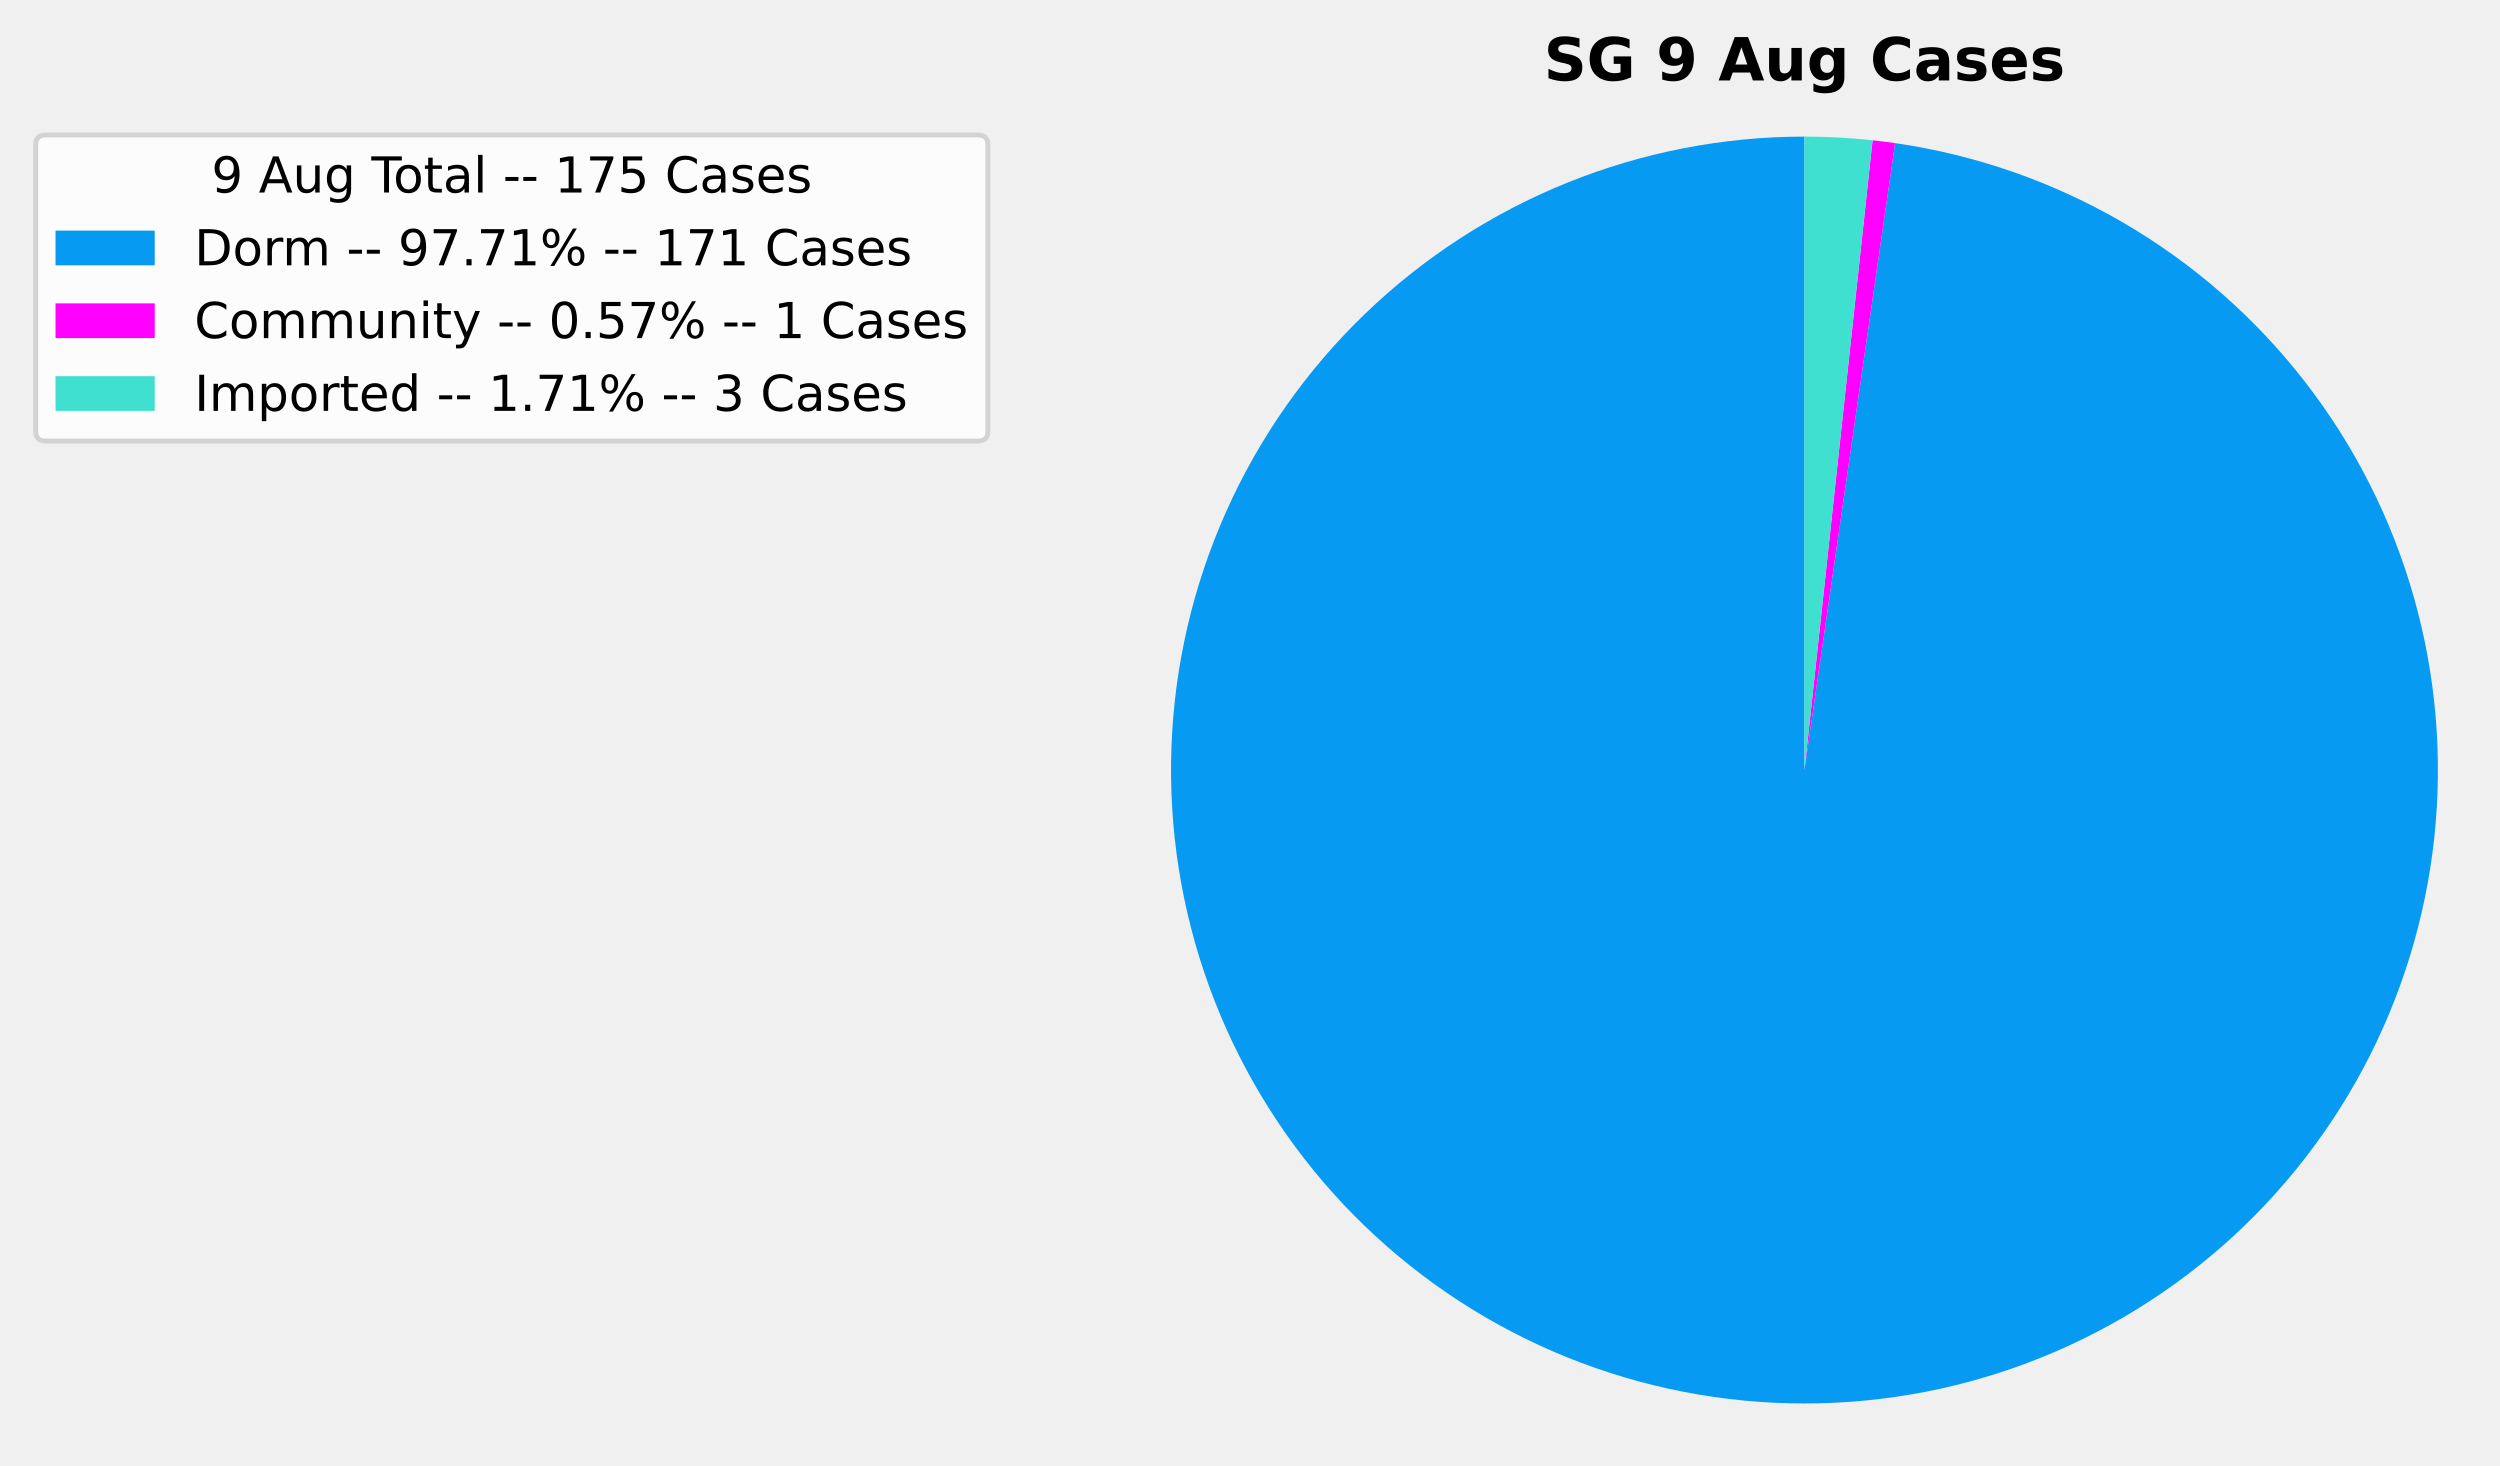
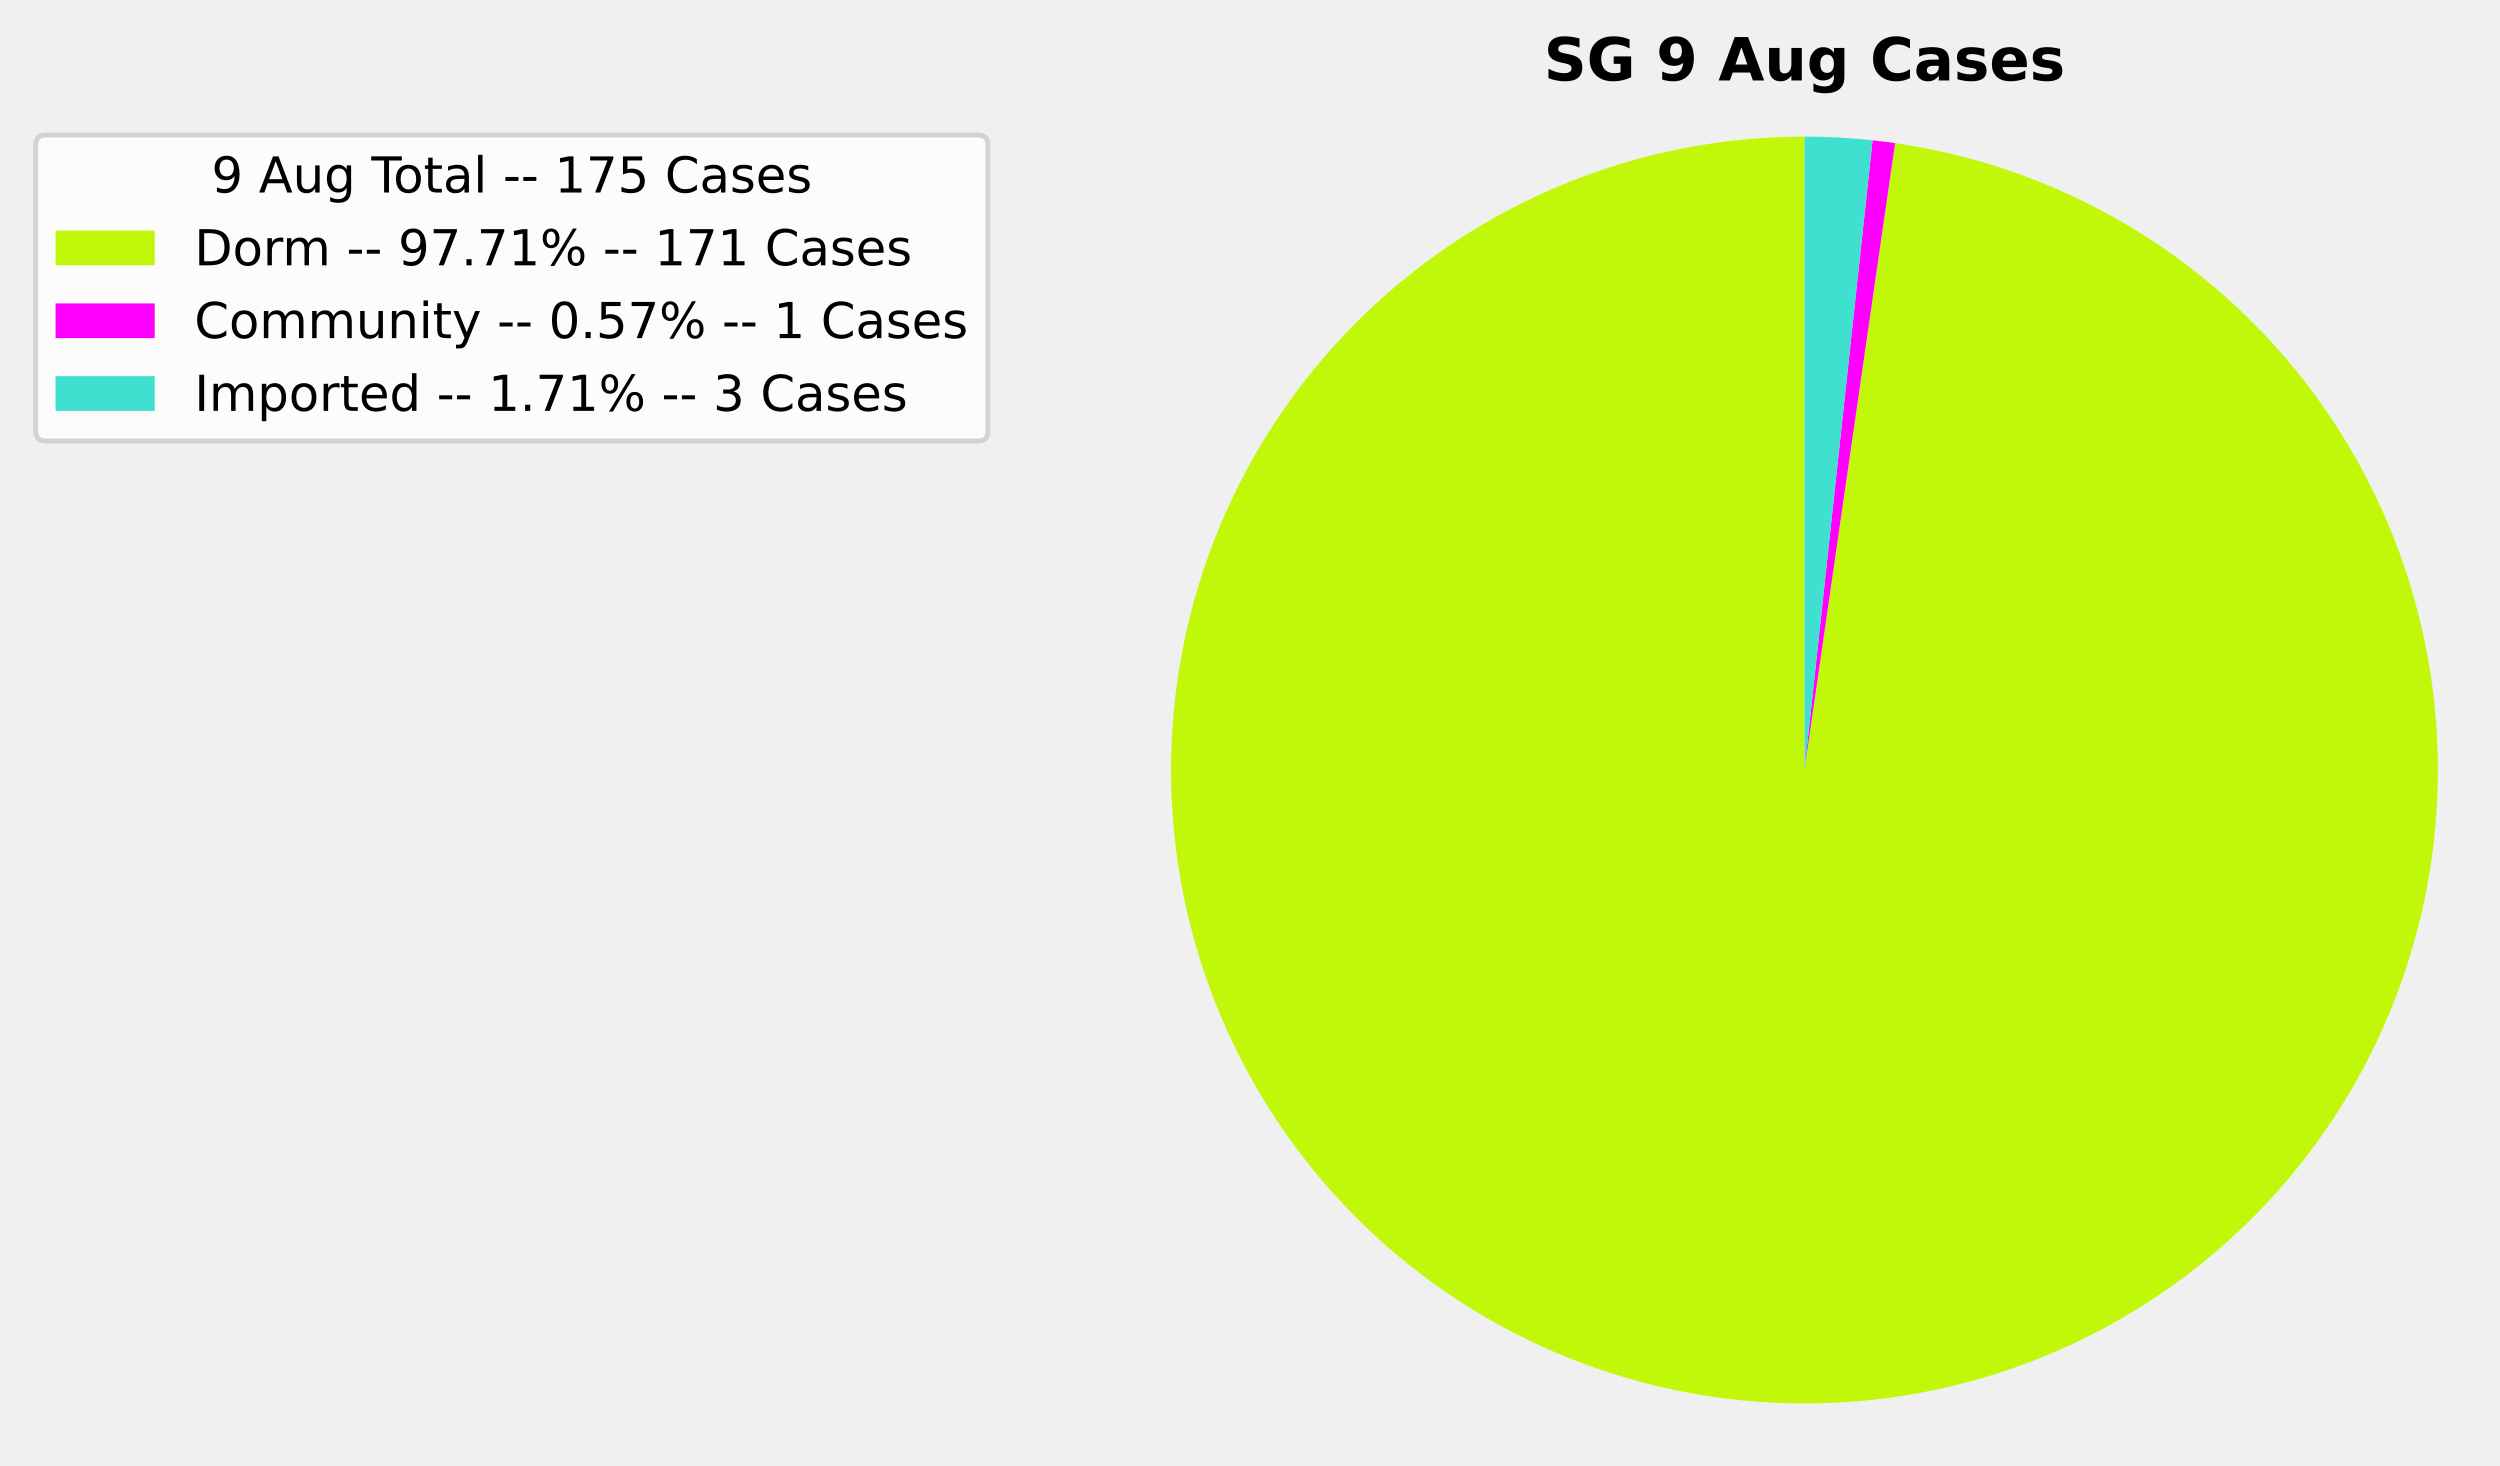
<svg xmlns="http://www.w3.org/2000/svg" xmlns:xlink="http://www.w3.org/1999/xlink" height="295.536pt" version="1.1" viewBox="0 0 504.133 295.536" width="504.133pt">
  <defs>
    <style type="text/css">
*{stroke-linecap:butt;stroke-linejoin:round;}
  </style>
  </defs>
  <g id="figure_1">
    <g id="patch_1">
      <path d="M -0 295.536  L 504.133 295.536  L 504.133 0  L -0 0  z " style="fill:none;" />
    </g>
    <g id="axes_1">
      <g id="patch_2">
-         <path d="M 363.877 27.547  C 347.488 27.547 331.252 30.7 316.056 36.836  C 300.86 42.971 286.985 51.974 275.191 63.352  C 263.397 74.73 253.902 88.273 247.225 103.239  C 240.548 118.205 236.813 134.318 236.225 150.695  C 235.637 167.073 238.206 183.411 243.792 198.818  C 249.378 214.225 257.877 228.414 268.824 240.609  C 279.772 252.804 292.965 262.779 307.681 269.989  C 322.398 277.199 338.366 281.509 354.712 282.685  C 371.058 283.861 387.478 281.88 403.076 276.851  C 418.673 271.821 433.158 263.837 445.738 253.335  C 458.318 242.832 468.761 230.005 476.494 215.557  C 484.227 201.108 489.108 185.305 490.87 169.012  C 492.632 152.719 491.242 136.238 486.776 120.47  C 482.31 104.703 474.85 89.941 464.806 76.991  C 454.762 64.042 442.318 53.146 428.157 44.899  C 413.995 36.652 398.378 31.207 382.158 28.862  L 363.877 155.28  L 363.877 27.547  z " style="fill:#069af3;" />
+         <path d="M 363.877 27.547  C 347.488 27.547 331.252 30.7 316.056 36.836  C 300.86 42.971 286.985 51.974 275.191 63.352  C 263.397 74.73 253.902 88.273 247.225 103.239  C 240.548 118.205 236.813 134.318 236.225 150.695  C 235.637 167.073 238.206 183.411 243.792 198.818  C 249.378 214.225 257.877 228.414 268.824 240.609  C 279.772 252.804 292.965 262.779 307.681 269.989  C 322.398 277.199 338.366 281.509 354.712 282.685  C 371.058 283.861 387.478 281.88 403.076 276.851  C 418.673 271.821 433.158 263.837 445.738 253.335  C 458.318 242.832 468.761 230.005 476.494 215.557  C 484.227 201.108 489.108 185.305 490.87 169.012  C 492.632 152.719 491.242 136.238 486.776 120.47  C 482.31 104.703 474.85 89.941 464.806 76.991  C 454.762 64.042 442.318 53.146 428.157 44.899  C 413.995 36.652 398.378 31.207 382.158 28.862  L 363.877 155.28  L 363.877 27.547  z " style="fill:#c1f80a;" />
      </g>
      <g id="patch_3">
        <path d="M 382.158 28.862  C 381.402 28.752 380.644 28.65 379.886 28.554  C 379.128 28.458 378.368 28.369 377.608 28.287  L 363.877 155.28  L 382.158 28.862  z " style="fill:#ff00ff;" />
      </g>
      <g id="patch_4">
        <path d="M 377.608 28.287  C 375.328 28.04 373.042 27.855 370.752 27.732  C 368.463 27.608 366.17 27.547 363.877 27.547  L 363.877 155.28  L 377.608 28.287  z " style="fill:#40e0d0;" />
      </g>
      <g id="matplotlib.axis_1" />
      <g id="matplotlib.axis_2" />
      <g id="text_1">
        <defs>
          <path d="M 59.906 70.609  L 59.906 55.172  Q 53.906 57.859 48.188 59.219  Q 42.484 60.594 37.406 60.594  Q 30.672 60.594 27.438 58.734  Q 24.219 56.891 24.219 52.984  Q 24.219 50.047 26.391 48.406  Q 28.562 46.781 34.281 45.609  L 42.281 44  Q 54.438 41.547 59.562 36.562  Q 64.703 31.594 64.703 22.406  Q 64.703 10.359 57.547 4.469  Q 50.391 -1.422 35.688 -1.422  Q 28.766 -1.422 21.781 -0.094  Q 14.797 1.219 7.812 3.812  L 7.812 19.672  Q 14.797 15.969 21.312 14.078  Q 27.828 12.203 33.891 12.203  Q 40.047 12.203 43.312 14.25  Q 46.578 16.312 46.578 20.125  Q 46.578 23.531 44.359 25.391  Q 42.141 27.25 35.5 28.719  L 28.219 30.328  Q 17.281 32.672 12.219 37.797  Q 7.172 42.922 7.172 51.609  Q 7.172 62.5 14.203 68.359  Q 21.234 74.219 34.422 74.219  Q 40.438 74.219 46.781 73.312  Q 53.125 72.406 59.906 70.609  z " id="DejaVuSans-Bold-83" />
          <path d="M 74.703 5.422  Q 67.672 2 60.109 0.281  Q 52.547 -1.422 44.484 -1.422  Q 26.266 -1.422 15.625 8.766  Q 4.984 18.953 4.984 36.375  Q 4.984 54 15.812 64.109  Q 26.656 74.219 45.516 74.219  Q 52.781 74.219 59.438 72.844  Q 66.109 71.484 72.016 68.797  L 72.016 53.719  Q 65.922 57.172 59.891 58.875  Q 53.859 60.594 47.797 60.594  Q 36.578 60.594 30.5 54.312  Q 24.422 48.047 24.422 36.375  Q 24.422 24.812 30.281 18.5  Q 36.141 12.203 46.922 12.203  Q 49.859 12.203 52.375 12.562  Q 54.891 12.938 56.891 13.719  L 56.891 27.875  L 45.406 27.875  L 45.406 40.484  L 74.703 40.484  z " id="DejaVuSans-Bold-71" />
          <path id="DejaVuSans-Bold-32" />
          <path d="M 10.016 1.609  L 10.016 15.094  Q 14.5 12.984 18.594 11.938  Q 22.703 10.891 26.703 10.891  Q 35.109 10.891 39.797 15.547  Q 44.484 20.219 45.312 29.391  Q 42 26.953 38.234 25.734  Q 34.469 24.516 30.078 24.516  Q 18.891 24.516 12.031 31.031  Q 5.172 37.547 5.172 48.188  Q 5.172 59.969 12.812 67.047  Q 20.453 74.125 33.297 74.125  Q 47.562 74.125 55.375 64.5  Q 63.188 54.891 63.188 37.312  Q 63.188 19.234 54.047 8.906  Q 44.922 -1.422 29 -1.422  Q 23.875 -1.422 19.188 -0.656  Q 14.5 0.094 10.016 1.609  z M 33.203 36.719  Q 38.141 36.719 40.625 39.906  Q 43.109 43.109 43.109 49.516  Q 43.109 55.859 40.625 59.078  Q 38.141 62.312 33.203 62.312  Q 28.266 62.312 25.781 59.078  Q 23.297 55.859 23.297 49.516  Q 23.297 43.109 25.781 39.906  Q 28.266 36.719 33.203 36.719  z " id="DejaVuSans-Bold-57" />
          <path d="M 53.422 13.281  L 24.031 13.281  L 19.391 0  L 0.484 0  L 27.484 72.906  L 49.906 72.906  L 76.906 0  L 58.016 0  z M 28.719 26.812  L 48.688 26.812  L 38.719 55.812  z " id="DejaVuSans-Bold-65" />
          <path d="M 7.812 21.297  L 7.812 54.688  L 25.391 54.688  L 25.391 49.219  Q 25.391 44.781 25.344 38.062  Q 25.297 31.344 25.297 29.109  Q 25.297 22.516 25.641 19.609  Q 25.984 16.703 26.812 15.375  Q 27.875 13.672 29.609 12.734  Q 31.344 11.812 33.594 11.812  Q 39.062 11.812 42.188 16.016  Q 45.312 20.219 45.312 27.688  L 45.312 54.688  L 62.797 54.688  L 62.797 0  L 45.312 0  L 45.312 7.906  Q 41.359 3.125 36.938 0.844  Q 32.516 -1.422 27.203 -1.422  Q 17.719 -1.422 12.766 4.391  Q 7.812 10.203 7.812 21.297  z " id="DejaVuSans-Bold-117" />
          <path d="M 45.609 9.281  Q 42 4.5 37.641 2.25  Q 33.297 0 27.594 0  Q 17.578 0 11.031 7.875  Q 4.5 15.766 4.5 27.984  Q 4.5 40.234 11.031 48.062  Q 17.578 55.906 27.594 55.906  Q 33.297 55.906 37.641 53.656  Q 42 51.422 45.609 46.578  L 45.609 54.688  L 63.188 54.688  L 63.188 5.516  Q 63.188 -7.672 54.859 -14.625  Q 46.531 -21.578 30.719 -21.578  Q 25.594 -21.578 20.797 -20.797  Q 16.016 -20.016 11.188 -18.406  L 11.188 -4.781  Q 15.766 -7.422 20.156 -8.719  Q 24.562 -10.016 29 -10.016  Q 37.594 -10.016 41.594 -6.25  Q 45.609 -2.484 45.609 5.516  z M 34.078 43.312  Q 28.656 43.312 25.625 39.297  Q 22.609 35.297 22.609 27.984  Q 22.609 20.453 25.531 16.578  Q 28.469 12.703 34.078 12.703  Q 39.547 12.703 42.578 16.703  Q 45.609 20.703 45.609 27.984  Q 45.609 35.297 42.578 39.297  Q 39.547 43.312 34.078 43.312  z " id="DejaVuSans-Bold-103" />
          <path d="M 67 4  Q 61.812 1.312 56.203 -0.047  Q 50.594 -1.422 44.484 -1.422  Q 26.266 -1.422 15.625 8.766  Q 4.984 18.953 4.984 36.375  Q 4.984 53.859 15.625 64.031  Q 26.266 74.219 44.484 74.219  Q 50.594 74.219 56.203 72.844  Q 61.812 71.484 67 68.797  L 67 53.719  Q 61.766 57.281 56.688 58.938  Q 51.609 60.594 46 60.594  Q 35.938 60.594 30.172 54.141  Q 24.422 47.703 24.422 36.375  Q 24.422 25.094 30.172 18.641  Q 35.938 12.203 46 12.203  Q 51.609 12.203 56.688 13.859  Q 61.766 15.531 67 19.094  z " id="DejaVuSans-Bold-67" />
          <path d="M 32.906 24.609  Q 27.438 24.609 24.672 22.75  Q 21.922 20.906 21.922 17.281  Q 21.922 13.969 24.141 12.078  Q 26.375 10.203 30.328 10.203  Q 35.25 10.203 38.625 13.734  Q 42 17.281 42 22.609  L 42 24.609  z M 59.625 31.203  L 59.625 0  L 42 0  L 42 8.109  Q 38.484 3.125 34.078 0.844  Q 29.688 -1.422 23.391 -1.422  Q 14.891 -1.422 9.594 3.531  Q 4.297 8.5 4.297 16.406  Q 4.297 26.031 10.906 30.516  Q 17.531 35.016 31.688 35.016  L 42 35.016  L 42 36.375  Q 42 40.531 38.719 42.453  Q 35.453 44.391 28.516 44.391  Q 22.906 44.391 18.062 43.266  Q 13.234 42.141 9.078 39.891  L 9.078 53.219  Q 14.703 54.594 20.359 55.297  Q 26.031 56 31.688 56  Q 46.484 56 53.047 50.172  Q 59.625 44.344 59.625 31.203  z " id="DejaVuSans-Bold-97" />
          <path d="M 51.125 52.984  L 51.125 39.703  Q 45.516 42.047 40.281 43.219  Q 35.062 44.391 30.422 44.391  Q 25.438 44.391 23.016 43.141  Q 20.609 41.891 20.609 39.312  Q 20.609 37.203 22.438 36.078  Q 24.266 34.969 29 34.422  L 32.078 33.984  Q 45.516 32.281 50.141 28.375  Q 54.781 24.469 54.781 16.109  Q 54.781 7.375 48.328 2.969  Q 41.891 -1.422 29.109 -1.422  Q 23.688 -1.422 17.891 -0.562  Q 12.109 0.297 6 2  L 6 15.281  Q 11.234 12.75 16.719 11.469  Q 22.219 10.203 27.875 10.203  Q 33.016 10.203 35.594 11.609  Q 38.188 13.031 38.188 15.828  Q 38.188 18.172 36.406 19.312  Q 34.625 20.453 29.297 21.094  L 26.219 21.484  Q 14.547 22.953 9.859 26.906  Q 5.172 30.859 5.172 38.922  Q 5.172 47.609 11.125 51.797  Q 17.094 56 29.391 56  Q 34.234 56 39.547 55.266  Q 44.875 54.547 51.125 52.984  z " id="DejaVuSans-Bold-115" />
          <path d="M 62.984 27.484  L 62.984 22.516  L 22.125 22.516  Q 22.75 16.359 26.562 13.281  Q 30.375 10.203 37.203 10.203  Q 42.719 10.203 48.5 11.844  Q 54.297 13.484 60.406 16.797  L 60.406 3.328  Q 54.203 0.984 48 -0.219  Q 41.797 -1.422 35.594 -1.422  Q 20.75 -1.422 12.516 6.125  Q 4.297 13.672 4.297 27.297  Q 4.297 40.672 12.375 48.328  Q 20.453 56 34.625 56  Q 47.516 56 55.25 48.234  Q 62.984 40.484 62.984 27.484  z M 45.016 33.297  Q 45.016 38.281 42.109 41.328  Q 39.203 44.391 34.516 44.391  Q 29.438 44.391 26.266 41.531  Q 23.094 38.672 22.312 33.297  z " id="DejaVuSans-Bold-101" />
        </defs>
        <g transform="translate(311.3166 16.22437)scale(0.12 -0.12)">
          <use xlink:href="#DejaVuSans-Bold-83" />
          <use x="72.021" xlink:href="#DejaVuSans-Bold-71" />
          <use x="154.102" xlink:href="#DejaVuSans-Bold-32" />
          <use x="188.916" xlink:href="#DejaVuSans-Bold-57" />
          <use x="258.496" xlink:href="#DejaVuSans-Bold-32" />
          <use x="293.311" xlink:href="#DejaVuSans-Bold-65" />
          <use x="370.703" xlink:href="#DejaVuSans-Bold-117" />
          <use x="441.895" xlink:href="#DejaVuSans-Bold-103" />
          <use x="513.477" xlink:href="#DejaVuSans-Bold-32" />
          <use x="548.291" xlink:href="#DejaVuSans-Bold-67" />
          <use x="621.68" xlink:href="#DejaVuSans-Bold-97" />
          <use x="689.16" xlink:href="#DejaVuSans-Bold-115" />
          <use x="748.682" xlink:href="#DejaVuSans-Bold-101" />
          <use x="816.504" xlink:href="#DejaVuSans-Bold-115" />
        </g>
      </g>
      <g id="legend_1">
        <g id="patch_5">
          <path d="M 9.2 88.937  L 197.209 88.937  Q 199.209 88.937 199.209 86.937  L 199.209 29.224  Q 199.209 27.224 197.209 27.224  L 9.2 27.224  Q 7.2 27.224 7.2 29.224  L 7.2 86.937  Q 7.2 88.937 9.2 88.937  z " style="fill:#ffffff;opacity:0.8;stroke:#cccccc;stroke-linejoin:miter;" />
        </g>
        <g id="text_2">
          <defs>
            <path d="M 10.984 1.516  L 10.984 10.5  Q 14.703 8.734 18.5 7.812  Q 22.312 6.891 25.984 6.891  Q 35.75 6.891 40.891 13.453  Q 46.047 20.016 46.781 33.406  Q 43.953 29.203 39.594 26.953  Q 35.25 24.703 29.984 24.703  Q 19.047 24.703 12.672 31.312  Q 6.297 37.938 6.297 49.422  Q 6.297 60.641 12.938 67.422  Q 19.578 74.219 30.609 74.219  Q 43.266 74.219 49.922 64.516  Q 56.594 54.828 56.594 36.375  Q 56.594 19.141 48.406 8.859  Q 40.234 -1.422 26.422 -1.422  Q 22.703 -1.422 18.891 -0.688  Q 15.094 0.047 10.984 1.516  z M 30.609 32.422  Q 37.25 32.422 41.125 36.953  Q 45.016 41.5 45.016 49.422  Q 45.016 57.281 41.125 61.844  Q 37.25 66.406 30.609 66.406  Q 23.969 66.406 20.094 61.844  Q 16.219 57.281 16.219 49.422  Q 16.219 41.5 20.094 36.953  Q 23.969 32.422 30.609 32.422  z " id="DejaVuSans-57" />
            <path id="DejaVuSans-32" />
            <path d="M 34.188 63.188  L 20.797 26.906  L 47.609 26.906  z M 28.609 72.906  L 39.797 72.906  L 67.578 0  L 57.328 0  L 50.688 18.703  L 17.828 18.703  L 11.188 0  L 0.781 0  z " id="DejaVuSans-65" />
            <path d="M 8.5 21.578  L 8.5 54.688  L 17.484 54.688  L 17.484 21.922  Q 17.484 14.156 20.5 10.266  Q 23.531 6.391 29.594 6.391  Q 36.859 6.391 41.078 11.031  Q 45.312 15.672 45.312 23.688  L 45.312 54.688  L 54.297 54.688  L 54.297 0  L 45.312 0  L 45.312 8.406  Q 42.047 3.422 37.719 1  Q 33.406 -1.422 27.688 -1.422  Q 18.266 -1.422 13.375 4.438  Q 8.5 10.297 8.5 21.578  z M 31.109 56  z " id="DejaVuSans-117" />
            <path d="M 45.406 27.984  Q 45.406 37.75 41.375 43.109  Q 37.359 48.484 30.078 48.484  Q 22.859 48.484 18.828 43.109  Q 14.797 37.75 14.797 27.984  Q 14.797 18.266 18.828 12.891  Q 22.859 7.516 30.078 7.516  Q 37.359 7.516 41.375 12.891  Q 45.406 18.266 45.406 27.984  z M 54.391 6.781  Q 54.391 -7.172 48.188 -13.984  Q 42 -20.797 29.203 -20.797  Q 24.469 -20.797 20.266 -20.094  Q 16.062 -19.391 12.109 -17.922  L 12.109 -9.188  Q 16.062 -11.328 19.922 -12.344  Q 23.781 -13.375 27.781 -13.375  Q 36.625 -13.375 41.016 -8.766  Q 45.406 -4.156 45.406 5.172  L 45.406 9.625  Q 42.625 4.781 38.281 2.391  Q 33.938 0 27.875 0  Q 17.828 0 11.672 7.656  Q 5.516 15.328 5.516 27.984  Q 5.516 40.672 11.672 48.328  Q 17.828 56 27.875 56  Q 33.938 56 38.281 53.609  Q 42.625 51.219 45.406 46.391  L 45.406 54.688  L 54.391 54.688  z " id="DejaVuSans-103" />
            <path d="M -0.297 72.906  L 61.375 72.906  L 61.375 64.594  L 35.5 64.594  L 35.5 0  L 25.594 0  L 25.594 64.594  L -0.297 64.594  z " id="DejaVuSans-84" />
            <path d="M 30.609 48.391  Q 23.391 48.391 19.188 42.75  Q 14.984 37.109 14.984 27.297  Q 14.984 17.484 19.156 11.844  Q 23.344 6.203 30.609 6.203  Q 37.797 6.203 41.984 11.859  Q 46.188 17.531 46.188 27.297  Q 46.188 37.016 41.984 42.703  Q 37.797 48.391 30.609 48.391  z M 30.609 56  Q 42.328 56 49.016 48.375  Q 55.719 40.766 55.719 27.297  Q 55.719 13.875 49.016 6.219  Q 42.328 -1.422 30.609 -1.422  Q 18.844 -1.422 12.172 6.219  Q 5.516 13.875 5.516 27.297  Q 5.516 40.766 12.172 48.375  Q 18.844 56 30.609 56  z " id="DejaVuSans-111" />
            <path d="M 18.312 70.219  L 18.312 54.688  L 36.812 54.688  L 36.812 47.703  L 18.312 47.703  L 18.312 18.016  Q 18.312 11.328 20.141 9.422  Q 21.969 7.516 27.594 7.516  L 36.812 7.516  L 36.812 0  L 27.594 0  Q 17.188 0 13.234 3.875  Q 9.281 7.766 9.281 18.016  L 9.281 47.703  L 2.688 47.703  L 2.688 54.688  L 9.281 54.688  L 9.281 70.219  z " id="DejaVuSans-116" />
            <path d="M 34.281 27.484  Q 23.391 27.484 19.188 25  Q 14.984 22.516 14.984 16.5  Q 14.984 11.719 18.141 8.906  Q 21.297 6.109 26.703 6.109  Q 34.188 6.109 38.703 11.406  Q 43.219 16.703 43.219 25.484  L 43.219 27.484  z M 52.203 31.203  L 52.203 0  L 43.219 0  L 43.219 8.297  Q 40.141 3.328 35.547 0.953  Q 30.953 -1.422 24.312 -1.422  Q 15.922 -1.422 10.953 3.297  Q 6 8.016 6 15.922  Q 6 25.141 12.172 29.828  Q 18.359 34.516 30.609 34.516  L 43.219 34.516  L 43.219 35.406  Q 43.219 41.609 39.141 45  Q 35.062 48.391 27.688 48.391  Q 23 48.391 18.547 47.266  Q 14.109 46.141 10.016 43.891  L 10.016 52.203  Q 14.938 54.109 19.578 55.047  Q 24.219 56 28.609 56  Q 40.484 56 46.344 49.844  Q 52.203 43.703 52.203 31.203  z " id="DejaVuSans-97" />
            <path d="M 9.422 75.984  L 18.406 75.984  L 18.406 0  L 9.422 0  z " id="DejaVuSans-108" />
            <path d="M 4.891 31.391  L 31.203 31.391  L 31.203 23.391  L 4.891 23.391  z " id="DejaVuSans-45" />
            <path d="M 12.406 8.297  L 28.516 8.297  L 28.516 63.922  L 10.984 60.406  L 10.984 69.391  L 28.422 72.906  L 38.281 72.906  L 38.281 8.297  L 54.391 8.297  L 54.391 0  L 12.406 0  z " id="DejaVuSans-49" />
            <path d="M 8.203 72.906  L 55.078 72.906  L 55.078 68.703  L 28.609 0  L 18.312 0  L 43.219 64.594  L 8.203 64.594  z " id="DejaVuSans-55" />
            <path d="M 10.797 72.906  L 49.516 72.906  L 49.516 64.594  L 19.828 64.594  L 19.828 46.734  Q 21.969 47.469 24.109 47.828  Q 26.266 48.188 28.422 48.188  Q 40.625 48.188 47.75 41.5  Q 54.891 34.812 54.891 23.391  Q 54.891 11.625 47.562 5.094  Q 40.234 -1.422 26.906 -1.422  Q 22.312 -1.422 17.547 -0.641  Q 12.797 0.141 7.719 1.703  L 7.719 11.625  Q 12.109 9.234 16.797 8.062  Q 21.484 6.891 26.703 6.891  Q 35.156 6.891 40.078 11.328  Q 45.016 15.766 45.016 23.391  Q 45.016 31 40.078 35.438  Q 35.156 39.891 26.703 39.891  Q 22.75 39.891 18.812 39.016  Q 14.891 38.141 10.797 36.281  z " id="DejaVuSans-53" />
            <path d="M 64.406 67.281  L 64.406 56.891  Q 59.422 61.531 53.781 63.812  Q 48.141 66.109 41.797 66.109  Q 29.297 66.109 22.656 58.469  Q 16.016 50.828 16.016 36.375  Q 16.016 21.969 22.656 14.328  Q 29.297 6.688 41.797 6.688  Q 48.141 6.688 53.781 8.984  Q 59.422 11.281 64.406 15.922  L 64.406 5.609  Q 59.234 2.094 53.438 0.328  Q 47.656 -1.422 41.219 -1.422  Q 24.656 -1.422 15.125 8.703  Q 5.609 18.844 5.609 36.375  Q 5.609 53.953 15.125 64.078  Q 24.656 74.219 41.219 74.219  Q 47.75 74.219 53.531 72.484  Q 59.328 70.75 64.406 67.281  z " id="DejaVuSans-67" />
            <path d="M 44.281 53.078  L 44.281 44.578  Q 40.484 46.531 36.375 47.5  Q 32.281 48.484 27.875 48.484  Q 21.188 48.484 17.844 46.438  Q 14.5 44.391 14.5 40.281  Q 14.5 37.156 16.891 35.375  Q 19.281 33.594 26.516 31.984  L 29.594 31.297  Q 39.156 29.25 43.188 25.516  Q 47.219 21.781 47.219 15.094  Q 47.219 7.469 41.188 3.016  Q 35.156 -1.422 24.609 -1.422  Q 20.219 -1.422 15.453 -0.562  Q 10.688 0.297 5.422 2  L 5.422 11.281  Q 10.406 8.688 15.234 7.391  Q 20.062 6.109 24.812 6.109  Q 31.156 6.109 34.562 8.281  Q 37.984 10.453 37.984 14.406  Q 37.984 18.062 35.516 20.016  Q 33.062 21.969 24.703 23.781  L 21.578 24.516  Q 13.234 26.266 9.516 29.906  Q 5.812 33.547 5.812 39.891  Q 5.812 47.609 11.281 51.797  Q 16.75 56 26.812 56  Q 31.781 56 36.172 55.266  Q 40.578 54.547 44.281 53.078  z " id="DejaVuSans-115" />
            <path d="M 56.203 29.594  L 56.203 25.203  L 14.891 25.203  Q 15.484 15.922 20.484 11.062  Q 25.484 6.203 34.422 6.203  Q 39.594 6.203 44.453 7.469  Q 49.312 8.734 54.109 11.281  L 54.109 2.781  Q 49.266 0.734 44.188 -0.344  Q 39.109 -1.422 33.891 -1.422  Q 20.797 -1.422 13.156 6.188  Q 5.516 13.812 5.516 26.812  Q 5.516 40.234 12.766 48.109  Q 20.016 56 32.328 56  Q 43.359 56 49.781 48.891  Q 56.203 41.797 56.203 29.594  z M 47.219 32.234  Q 47.125 39.594 43.094 43.984  Q 39.062 48.391 32.422 48.391  Q 24.906 48.391 20.391 44.141  Q 15.875 39.891 15.188 32.172  z " id="DejaVuSans-101" />
          </defs>
          <g transform="translate(42.64531 38.82281)scale(0.1 -0.1)">
            <use xlink:href="#DejaVuSans-57" />
            <use x="63.623" xlink:href="#DejaVuSans-32" />
            <use x="95.41" xlink:href="#DejaVuSans-65" />
            <use x="163.818" xlink:href="#DejaVuSans-117" />
            <use x="227.197" xlink:href="#DejaVuSans-103" />
            <use x="290.674" xlink:href="#DejaVuSans-32" />
            <use x="322.461" xlink:href="#DejaVuSans-84" />
            <use x="366.545" xlink:href="#DejaVuSans-111" />
            <use x="427.727" xlink:href="#DejaVuSans-116" />
            <use x="466.936" xlink:href="#DejaVuSans-97" />
            <use x="528.215" xlink:href="#DejaVuSans-108" />
            <use x="555.998" xlink:href="#DejaVuSans-32" />
            <use x="587.785" xlink:href="#DejaVuSans-45" />
            <use x="623.869" xlink:href="#DejaVuSans-45" />
            <use x="659.953" xlink:href="#DejaVuSans-32" />
            <use x="691.74" xlink:href="#DejaVuSans-49" />
            <use x="755.363" xlink:href="#DejaVuSans-55" />
            <use x="818.986" xlink:href="#DejaVuSans-53" />
            <use x="882.609" xlink:href="#DejaVuSans-32" />
            <use x="914.396" xlink:href="#DejaVuSans-67" />
            <use x="984.221" xlink:href="#DejaVuSans-97" />
            <use x="1045.5" xlink:href="#DejaVuSans-115" />
            <use x="1097.6" xlink:href="#DejaVuSans-101" />
            <use x="1159.123" xlink:href="#DejaVuSans-115" />
          </g>
        </g>
        <g id="patch_6">
-           <path d="M 11.2 53.501  L 31.2 53.501  L 31.2 46.501  L 11.2 46.501  z " style="fill:#069af3;" />
+           <path d="M 11.2 53.501  L 31.2 53.501  L 31.2 46.501  L 11.2 46.501  z " style="fill:#c1f80a;" />
        </g>
        <g id="text_3">
          <defs>
            <path d="M 19.672 64.797  L 19.672 8.109  L 31.594 8.109  Q 46.688 8.109 53.688 14.938  Q 60.688 21.781 60.688 36.531  Q 60.688 51.172 53.688 57.984  Q 46.688 64.797 31.594 64.797  z M 9.812 72.906  L 30.078 72.906  Q 51.266 72.906 61.172 64.094  Q 71.094 55.281 71.094 36.531  Q 71.094 17.672 61.125 8.828  Q 51.172 0 30.078 0  L 9.812 0  z " id="DejaVuSans-68" />
            <path d="M 41.109 46.297  Q 39.594 47.172 37.812 47.578  Q 36.031 48 33.891 48  Q 26.266 48 22.188 43.047  Q 18.109 38.094 18.109 28.812  L 18.109 0  L 9.078 0  L 9.078 54.688  L 18.109 54.688  L 18.109 46.188  Q 20.953 51.172 25.484 53.578  Q 30.031 56 36.531 56  Q 37.453 56 38.578 55.875  Q 39.703 55.766 41.062 55.516  z " id="DejaVuSans-114" />
            <path d="M 52 44.188  Q 55.375 50.25 60.062 53.125  Q 64.75 56 71.094 56  Q 79.641 56 84.281 50.016  Q 88.922 44.047 88.922 33.016  L 88.922 0  L 79.891 0  L 79.891 32.719  Q 79.891 40.578 77.094 44.375  Q 74.312 48.188 68.609 48.188  Q 61.625 48.188 57.562 43.547  Q 53.516 38.922 53.516 30.906  L 53.516 0  L 44.484 0  L 44.484 32.719  Q 44.484 40.625 41.703 44.406  Q 38.922 48.188 33.109 48.188  Q 26.219 48.188 22.156 43.531  Q 18.109 38.875 18.109 30.906  L 18.109 0  L 9.078 0  L 9.078 54.688  L 18.109 54.688  L 18.109 46.188  Q 21.188 51.219 25.484 53.609  Q 29.781 56 35.688 56  Q 41.656 56 45.828 52.969  Q 50 49.953 52 44.188  z " id="DejaVuSans-109" />
            <path d="M 10.688 12.406  L 21 12.406  L 21 0  L 10.688 0  z " id="DejaVuSans-46" />
            <path d="M 72.703 32.078  Q 68.453 32.078 66.031 28.469  Q 63.625 24.859 63.625 18.406  Q 63.625 12.062 66.031 8.422  Q 68.453 4.781 72.703 4.781  Q 76.859 4.781 79.266 8.422  Q 81.688 12.062 81.688 18.406  Q 81.688 24.812 79.266 28.438  Q 76.859 32.078 72.703 32.078  z M 72.703 38.281  Q 80.422 38.281 84.953 32.906  Q 89.5 27.547 89.5 18.406  Q 89.5 9.281 84.938 3.922  Q 80.375 -1.422 72.703 -1.422  Q 64.891 -1.422 60.344 3.922  Q 55.812 9.281 55.812 18.406  Q 55.812 27.594 60.375 32.938  Q 64.938 38.281 72.703 38.281  z M 22.312 68.016  Q 18.109 68.016 15.688 64.375  Q 13.281 60.75 13.281 54.391  Q 13.281 47.953 15.672 44.328  Q 18.062 40.719 22.312 40.719  Q 26.562 40.719 28.969 44.328  Q 31.391 47.953 31.391 54.391  Q 31.391 60.688 28.953 64.344  Q 26.516 68.016 22.312 68.016  z M 66.406 74.219  L 74.219 74.219  L 28.609 -1.422  L 20.797 -1.422  z M 22.312 74.219  Q 30.031 74.219 34.609 68.875  Q 39.203 63.531 39.203 54.391  Q 39.203 45.172 34.641 39.844  Q 30.078 34.516 22.312 34.516  Q 14.547 34.516 10.031 39.859  Q 5.516 45.219 5.516 54.391  Q 5.516 63.484 10.047 68.844  Q 14.594 74.219 22.312 74.219  z " id="DejaVuSans-37" />
          </defs>
          <g transform="translate(39.2 53.50094)scale(0.1 -0.1)">
            <use xlink:href="#DejaVuSans-68" />
            <use x="77.002" xlink:href="#DejaVuSans-111" />
            <use x="138.184" xlink:href="#DejaVuSans-114" />
            <use x="177.547" xlink:href="#DejaVuSans-109" />
            <use x="274.959" xlink:href="#DejaVuSans-32" />
            <use x="306.746" xlink:href="#DejaVuSans-45" />
            <use x="342.83" xlink:href="#DejaVuSans-45" />
            <use x="378.914" xlink:href="#DejaVuSans-32" />
            <use x="410.701" xlink:href="#DejaVuSans-57" />
            <use x="474.324" xlink:href="#DejaVuSans-55" />
            <use x="537.947" xlink:href="#DejaVuSans-46" />
            <use x="569.734" xlink:href="#DejaVuSans-55" />
            <use x="633.357" xlink:href="#DejaVuSans-49" />
            <use x="696.98" xlink:href="#DejaVuSans-37" />
            <use x="792" xlink:href="#DejaVuSans-32" />
            <use x="823.787" xlink:href="#DejaVuSans-45" />
            <use x="859.871" xlink:href="#DejaVuSans-45" />
            <use x="895.955" xlink:href="#DejaVuSans-32" />
            <use x="927.742" xlink:href="#DejaVuSans-49" />
            <use x="991.365" xlink:href="#DejaVuSans-55" />
            <use x="1054.988" xlink:href="#DejaVuSans-49" />
            <use x="1118.611" xlink:href="#DejaVuSans-32" />
            <use x="1150.398" xlink:href="#DejaVuSans-67" />
            <use x="1220.223" xlink:href="#DejaVuSans-97" />
            <use x="1281.502" xlink:href="#DejaVuSans-115" />
            <use x="1333.602" xlink:href="#DejaVuSans-101" />
            <use x="1395.125" xlink:href="#DejaVuSans-115" />
          </g>
        </g>
        <g id="patch_7">
          <path d="M 11.2 68.179  L 31.2 68.179  L 31.2 61.179  L 11.2 61.179  z " style="fill:#ff00ff;" />
        </g>
        <g id="text_4">
          <defs>
            <path d="M 54.891 33.016  L 54.891 0  L 45.906 0  L 45.906 32.719  Q 45.906 40.484 42.875 44.328  Q 39.844 48.188 33.797 48.188  Q 26.516 48.188 22.312 43.547  Q 18.109 38.922 18.109 30.906  L 18.109 0  L 9.078 0  L 9.078 54.688  L 18.109 54.688  L 18.109 46.188  Q 21.344 51.125 25.703 53.562  Q 30.078 56 35.797 56  Q 45.219 56 50.047 50.172  Q 54.891 44.344 54.891 33.016  z " id="DejaVuSans-110" />
            <path d="M 9.422 54.688  L 18.406 54.688  L 18.406 0  L 9.422 0  z M 9.422 75.984  L 18.406 75.984  L 18.406 64.594  L 9.422 64.594  z " id="DejaVuSans-105" />
            <path d="M 32.172 -5.078  Q 28.375 -14.844 24.75 -17.812  Q 21.141 -20.797 15.094 -20.797  L 7.906 -20.797  L 7.906 -13.281  L 13.188 -13.281  Q 16.891 -13.281 18.938 -11.516  Q 21 -9.766 23.484 -3.219  L 25.094 0.875  L 2.984 54.688  L 12.5 54.688  L 29.594 11.922  L 46.688 54.688  L 56.203 54.688  z " id="DejaVuSans-121" />
            <path d="M 31.781 66.406  Q 24.172 66.406 20.328 58.906  Q 16.5 51.422 16.5 36.375  Q 16.5 21.391 20.328 13.891  Q 24.172 6.391 31.781 6.391  Q 39.453 6.391 43.281 13.891  Q 47.125 21.391 47.125 36.375  Q 47.125 51.422 43.281 58.906  Q 39.453 66.406 31.781 66.406  z M 31.781 74.219  Q 44.047 74.219 50.516 64.516  Q 56.984 54.828 56.984 36.375  Q 56.984 17.969 50.516 8.266  Q 44.047 -1.422 31.781 -1.422  Q 19.531 -1.422 13.062 8.266  Q 6.594 17.969 6.594 36.375  Q 6.594 54.828 13.062 64.516  Q 19.531 74.219 31.781 74.219  z " id="DejaVuSans-48" />
          </defs>
          <g transform="translate(39.2 68.17906)scale(0.1 -0.1)">
            <use xlink:href="#DejaVuSans-67" />
            <use x="69.824" xlink:href="#DejaVuSans-111" />
            <use x="131.006" xlink:href="#DejaVuSans-109" />
            <use x="228.418" xlink:href="#DejaVuSans-109" />
            <use x="325.83" xlink:href="#DejaVuSans-117" />
            <use x="389.209" xlink:href="#DejaVuSans-110" />
            <use x="452.588" xlink:href="#DejaVuSans-105" />
            <use x="480.371" xlink:href="#DejaVuSans-116" />
            <use x="519.58" xlink:href="#DejaVuSans-121" />
            <use x="578.76" xlink:href="#DejaVuSans-32" />
            <use x="610.547" xlink:href="#DejaVuSans-45" />
            <use x="646.631" xlink:href="#DejaVuSans-45" />
            <use x="682.715" xlink:href="#DejaVuSans-32" />
            <use x="714.502" xlink:href="#DejaVuSans-48" />
            <use x="778.125" xlink:href="#DejaVuSans-46" />
            <use x="809.912" xlink:href="#DejaVuSans-53" />
            <use x="873.535" xlink:href="#DejaVuSans-55" />
            <use x="937.158" xlink:href="#DejaVuSans-37" />
            <use x="1032.178" xlink:href="#DejaVuSans-32" />
            <use x="1063.965" xlink:href="#DejaVuSans-45" />
            <use x="1100.049" xlink:href="#DejaVuSans-45" />
            <use x="1136.133" xlink:href="#DejaVuSans-32" />
            <use x="1167.92" xlink:href="#DejaVuSans-49" />
            <use x="1231.543" xlink:href="#DejaVuSans-32" />
            <use x="1263.33" xlink:href="#DejaVuSans-67" />
            <use x="1333.154" xlink:href="#DejaVuSans-97" />
            <use x="1394.434" xlink:href="#DejaVuSans-115" />
            <use x="1446.533" xlink:href="#DejaVuSans-101" />
            <use x="1508.057" xlink:href="#DejaVuSans-115" />
          </g>
        </g>
        <g id="patch_8">
          <path d="M 11.2 82.857  L 31.2 82.857  L 31.2 75.857  L 11.2 75.857  z " style="fill:#40e0d0;" />
        </g>
        <g id="text_5">
          <defs>
            <path d="M 9.812 72.906  L 19.672 72.906  L 19.672 0  L 9.812 0  z " id="DejaVuSans-73" />
            <path d="M 18.109 8.203  L 18.109 -20.797  L 9.078 -20.797  L 9.078 54.688  L 18.109 54.688  L 18.109 46.391  Q 20.953 51.266 25.266 53.625  Q 29.594 56 35.594 56  Q 45.562 56 51.781 48.094  Q 58.016 40.188 58.016 27.297  Q 58.016 14.406 51.781 6.484  Q 45.562 -1.422 35.594 -1.422  Q 29.594 -1.422 25.266 0.953  Q 20.953 3.328 18.109 8.203  z M 48.688 27.297  Q 48.688 37.203 44.609 42.844  Q 40.531 48.484 33.406 48.484  Q 26.266 48.484 22.188 42.844  Q 18.109 37.203 18.109 27.297  Q 18.109 17.391 22.188 11.75  Q 26.266 6.109 33.406 6.109  Q 40.531 6.109 44.609 11.75  Q 48.688 17.391 48.688 27.297  z " id="DejaVuSans-112" />
            <path d="M 45.406 46.391  L 45.406 75.984  L 54.391 75.984  L 54.391 0  L 45.406 0  L 45.406 8.203  Q 42.578 3.328 38.25 0.953  Q 33.938 -1.422 27.875 -1.422  Q 17.969 -1.422 11.734 6.484  Q 5.516 14.406 5.516 27.297  Q 5.516 40.188 11.734 48.094  Q 17.969 56 27.875 56  Q 33.938 56 38.25 53.625  Q 42.578 51.266 45.406 46.391  z M 14.797 27.297  Q 14.797 17.391 18.875 11.75  Q 22.953 6.109 30.078 6.109  Q 37.203 6.109 41.297 11.75  Q 45.406 17.391 45.406 27.297  Q 45.406 37.203 41.297 42.844  Q 37.203 48.484 30.078 48.484  Q 22.953 48.484 18.875 42.844  Q 14.797 37.203 14.797 27.297  z " id="DejaVuSans-100" />
            <path d="M 40.578 39.312  Q 47.656 37.797 51.625 33  Q 55.609 28.219 55.609 21.188  Q 55.609 10.406 48.188 4.484  Q 40.766 -1.422 27.094 -1.422  Q 22.516 -1.422 17.656 -0.516  Q 12.797 0.391 7.625 2.203  L 7.625 11.719  Q 11.719 9.328 16.594 8.109  Q 21.484 6.891 26.812 6.891  Q 36.078 6.891 40.938 10.547  Q 45.797 14.203 45.797 21.188  Q 45.797 27.641 41.281 31.266  Q 36.766 34.906 28.719 34.906  L 20.219 34.906  L 20.219 43.016  L 29.109 43.016  Q 36.375 43.016 40.234 45.922  Q 44.094 48.828 44.094 54.297  Q 44.094 59.906 40.109 62.906  Q 36.141 65.922 28.719 65.922  Q 24.656 65.922 20.016 65.031  Q 15.375 64.156 9.812 62.312  L 9.812 71.094  Q 15.438 72.656 20.344 73.438  Q 25.25 74.219 29.594 74.219  Q 40.828 74.219 47.359 69.109  Q 53.906 64.016 53.906 55.328  Q 53.906 49.266 50.438 45.094  Q 46.969 40.922 40.578 39.312  z " id="DejaVuSans-51" />
          </defs>
          <g transform="translate(39.2 82.85719)scale(0.1 -0.1)">
            <use xlink:href="#DejaVuSans-73" />
            <use x="29.492" xlink:href="#DejaVuSans-109" />
            <use x="126.904" xlink:href="#DejaVuSans-112" />
            <use x="190.381" xlink:href="#DejaVuSans-111" />
            <use x="251.562" xlink:href="#DejaVuSans-114" />
            <use x="292.676" xlink:href="#DejaVuSans-116" />
            <use x="331.885" xlink:href="#DejaVuSans-101" />
            <use x="393.408" xlink:href="#DejaVuSans-100" />
            <use x="456.885" xlink:href="#DejaVuSans-32" />
            <use x="488.672" xlink:href="#DejaVuSans-45" />
            <use x="524.756" xlink:href="#DejaVuSans-45" />
            <use x="560.84" xlink:href="#DejaVuSans-32" />
            <use x="592.627" xlink:href="#DejaVuSans-49" />
            <use x="656.25" xlink:href="#DejaVuSans-46" />
            <use x="688.037" xlink:href="#DejaVuSans-55" />
            <use x="751.66" xlink:href="#DejaVuSans-49" />
            <use x="815.283" xlink:href="#DejaVuSans-37" />
            <use x="910.303" xlink:href="#DejaVuSans-32" />
            <use x="942.09" xlink:href="#DejaVuSans-45" />
            <use x="978.174" xlink:href="#DejaVuSans-45" />
            <use x="1014.258" xlink:href="#DejaVuSans-32" />
            <use x="1046.045" xlink:href="#DejaVuSans-51" />
            <use x="1109.668" xlink:href="#DejaVuSans-32" />
            <use x="1141.455" xlink:href="#DejaVuSans-67" />
            <use x="1211.279" xlink:href="#DejaVuSans-97" />
            <use x="1272.559" xlink:href="#DejaVuSans-115" />
            <use x="1324.658" xlink:href="#DejaVuSans-101" />
            <use x="1386.182" xlink:href="#DejaVuSans-115" />
          </g>
        </g>
      </g>
    </g>
  </g>
</svg>
